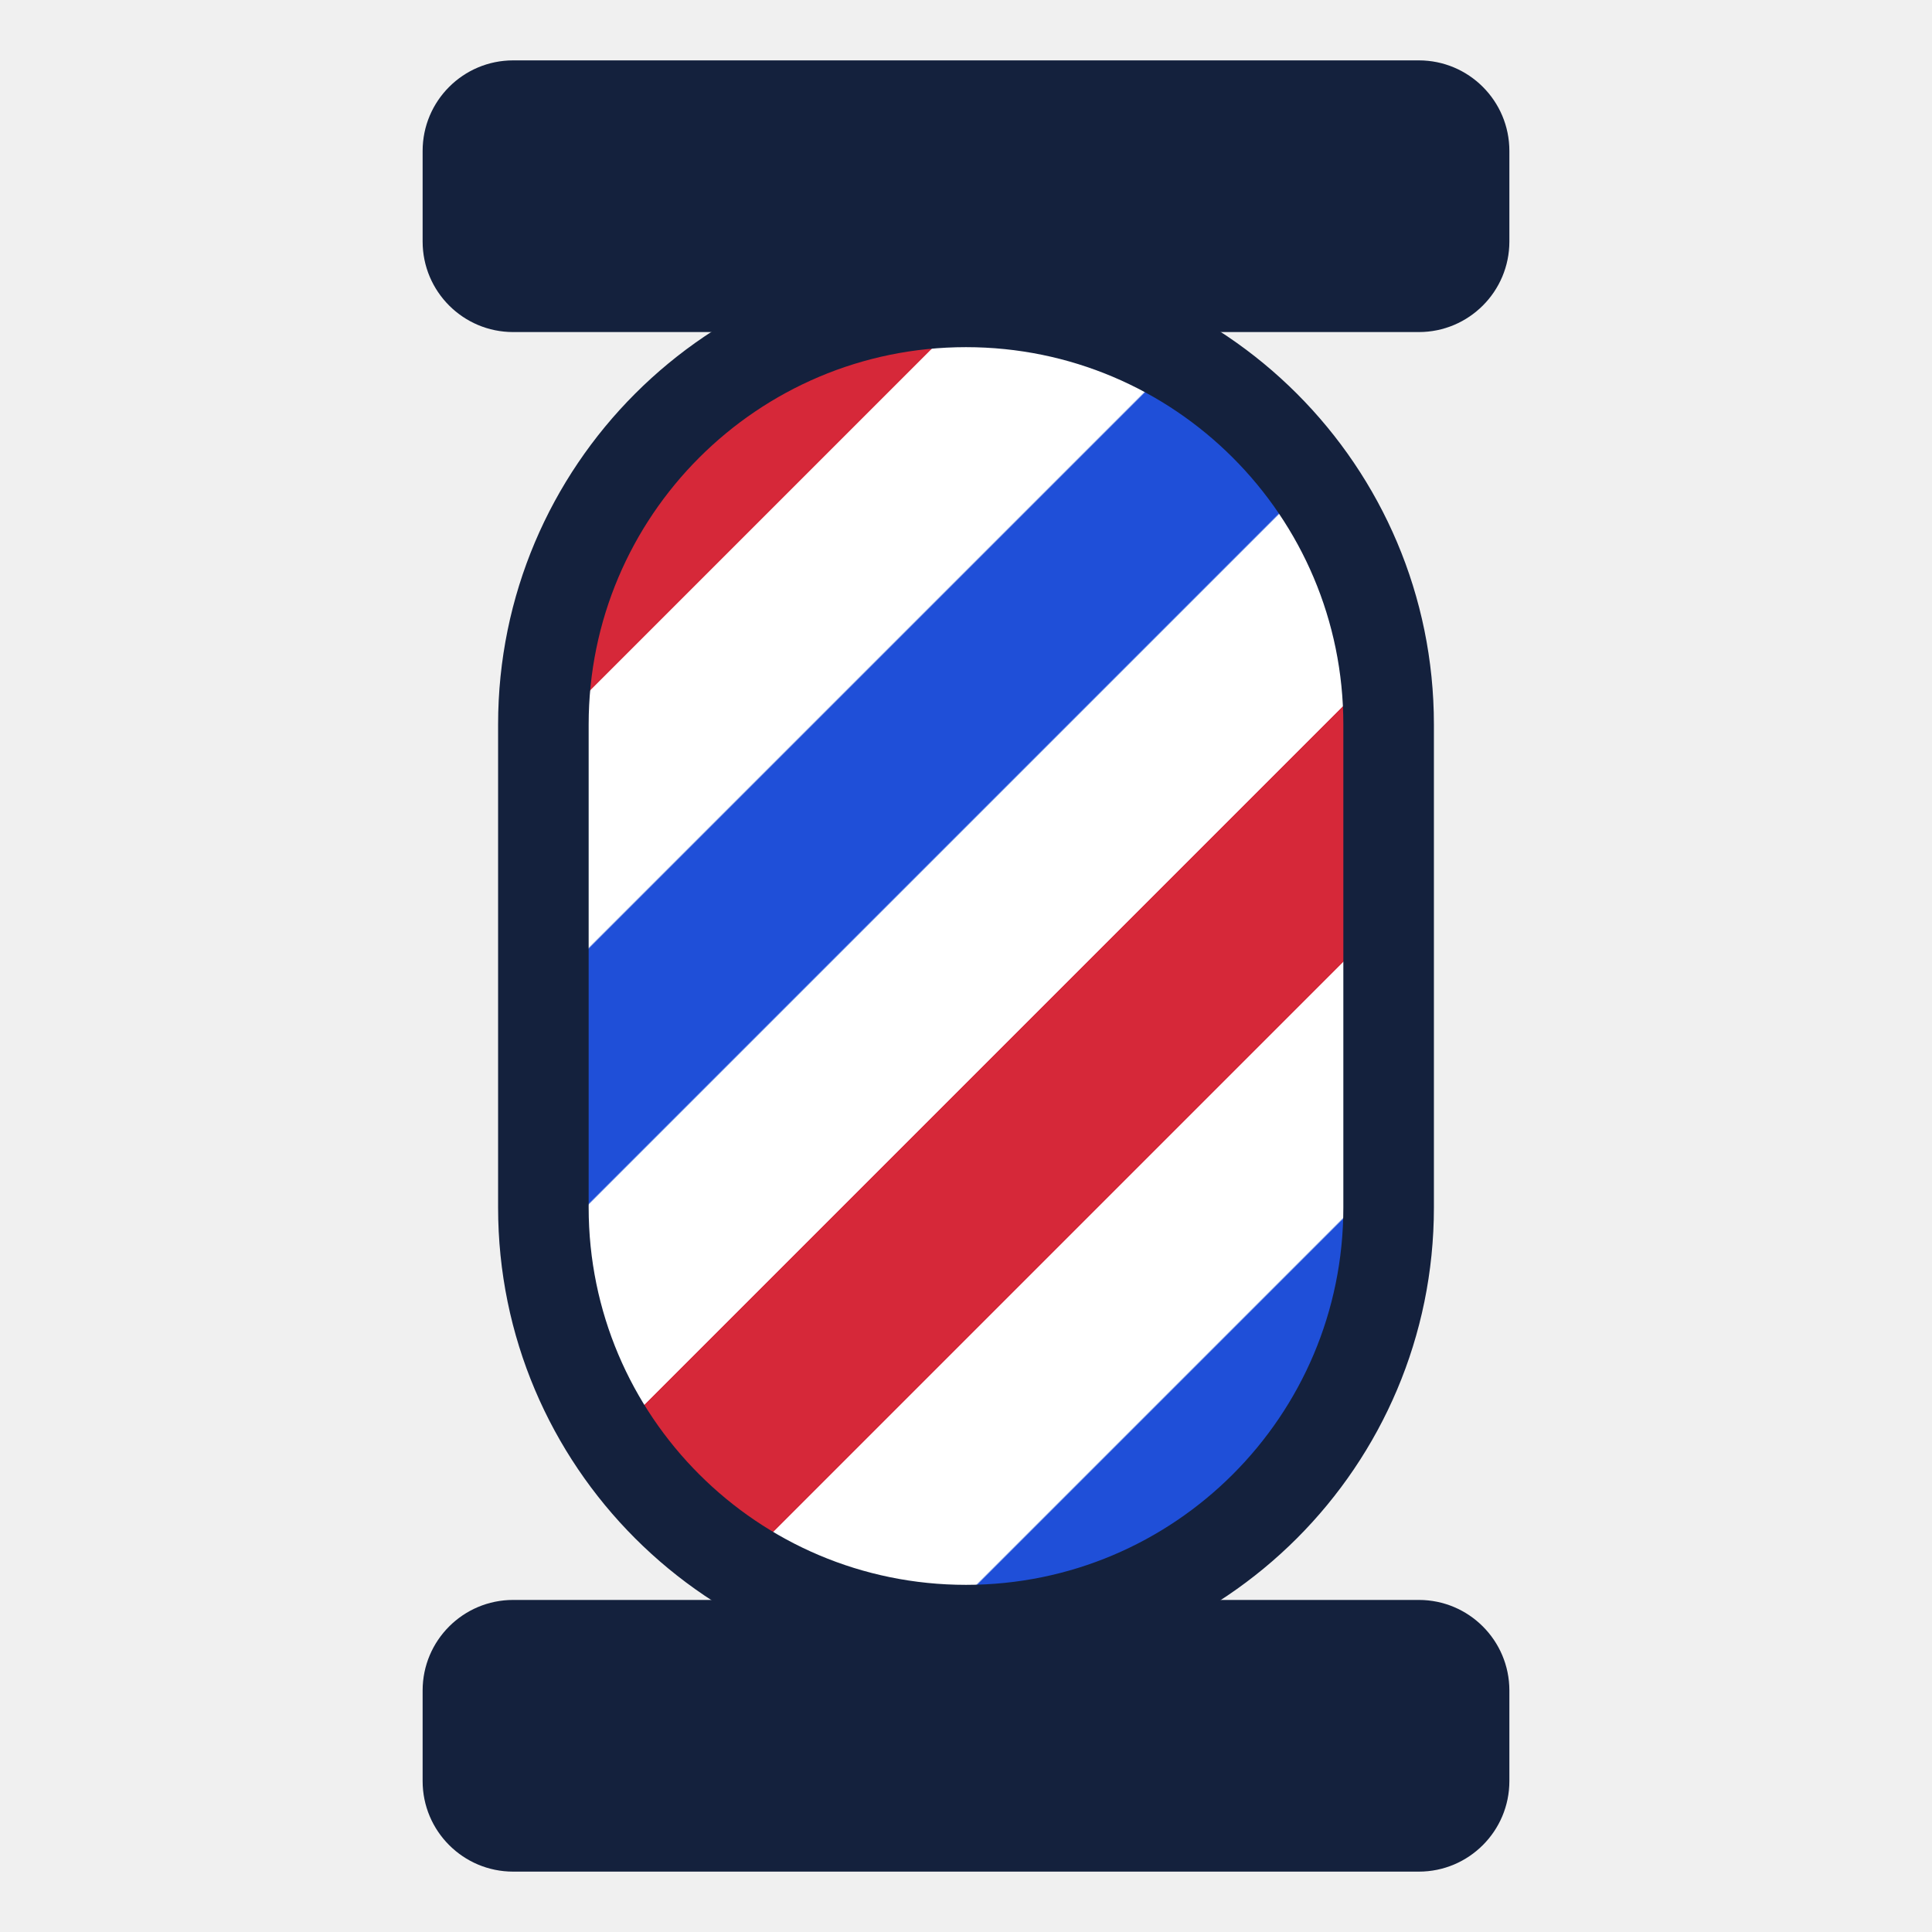
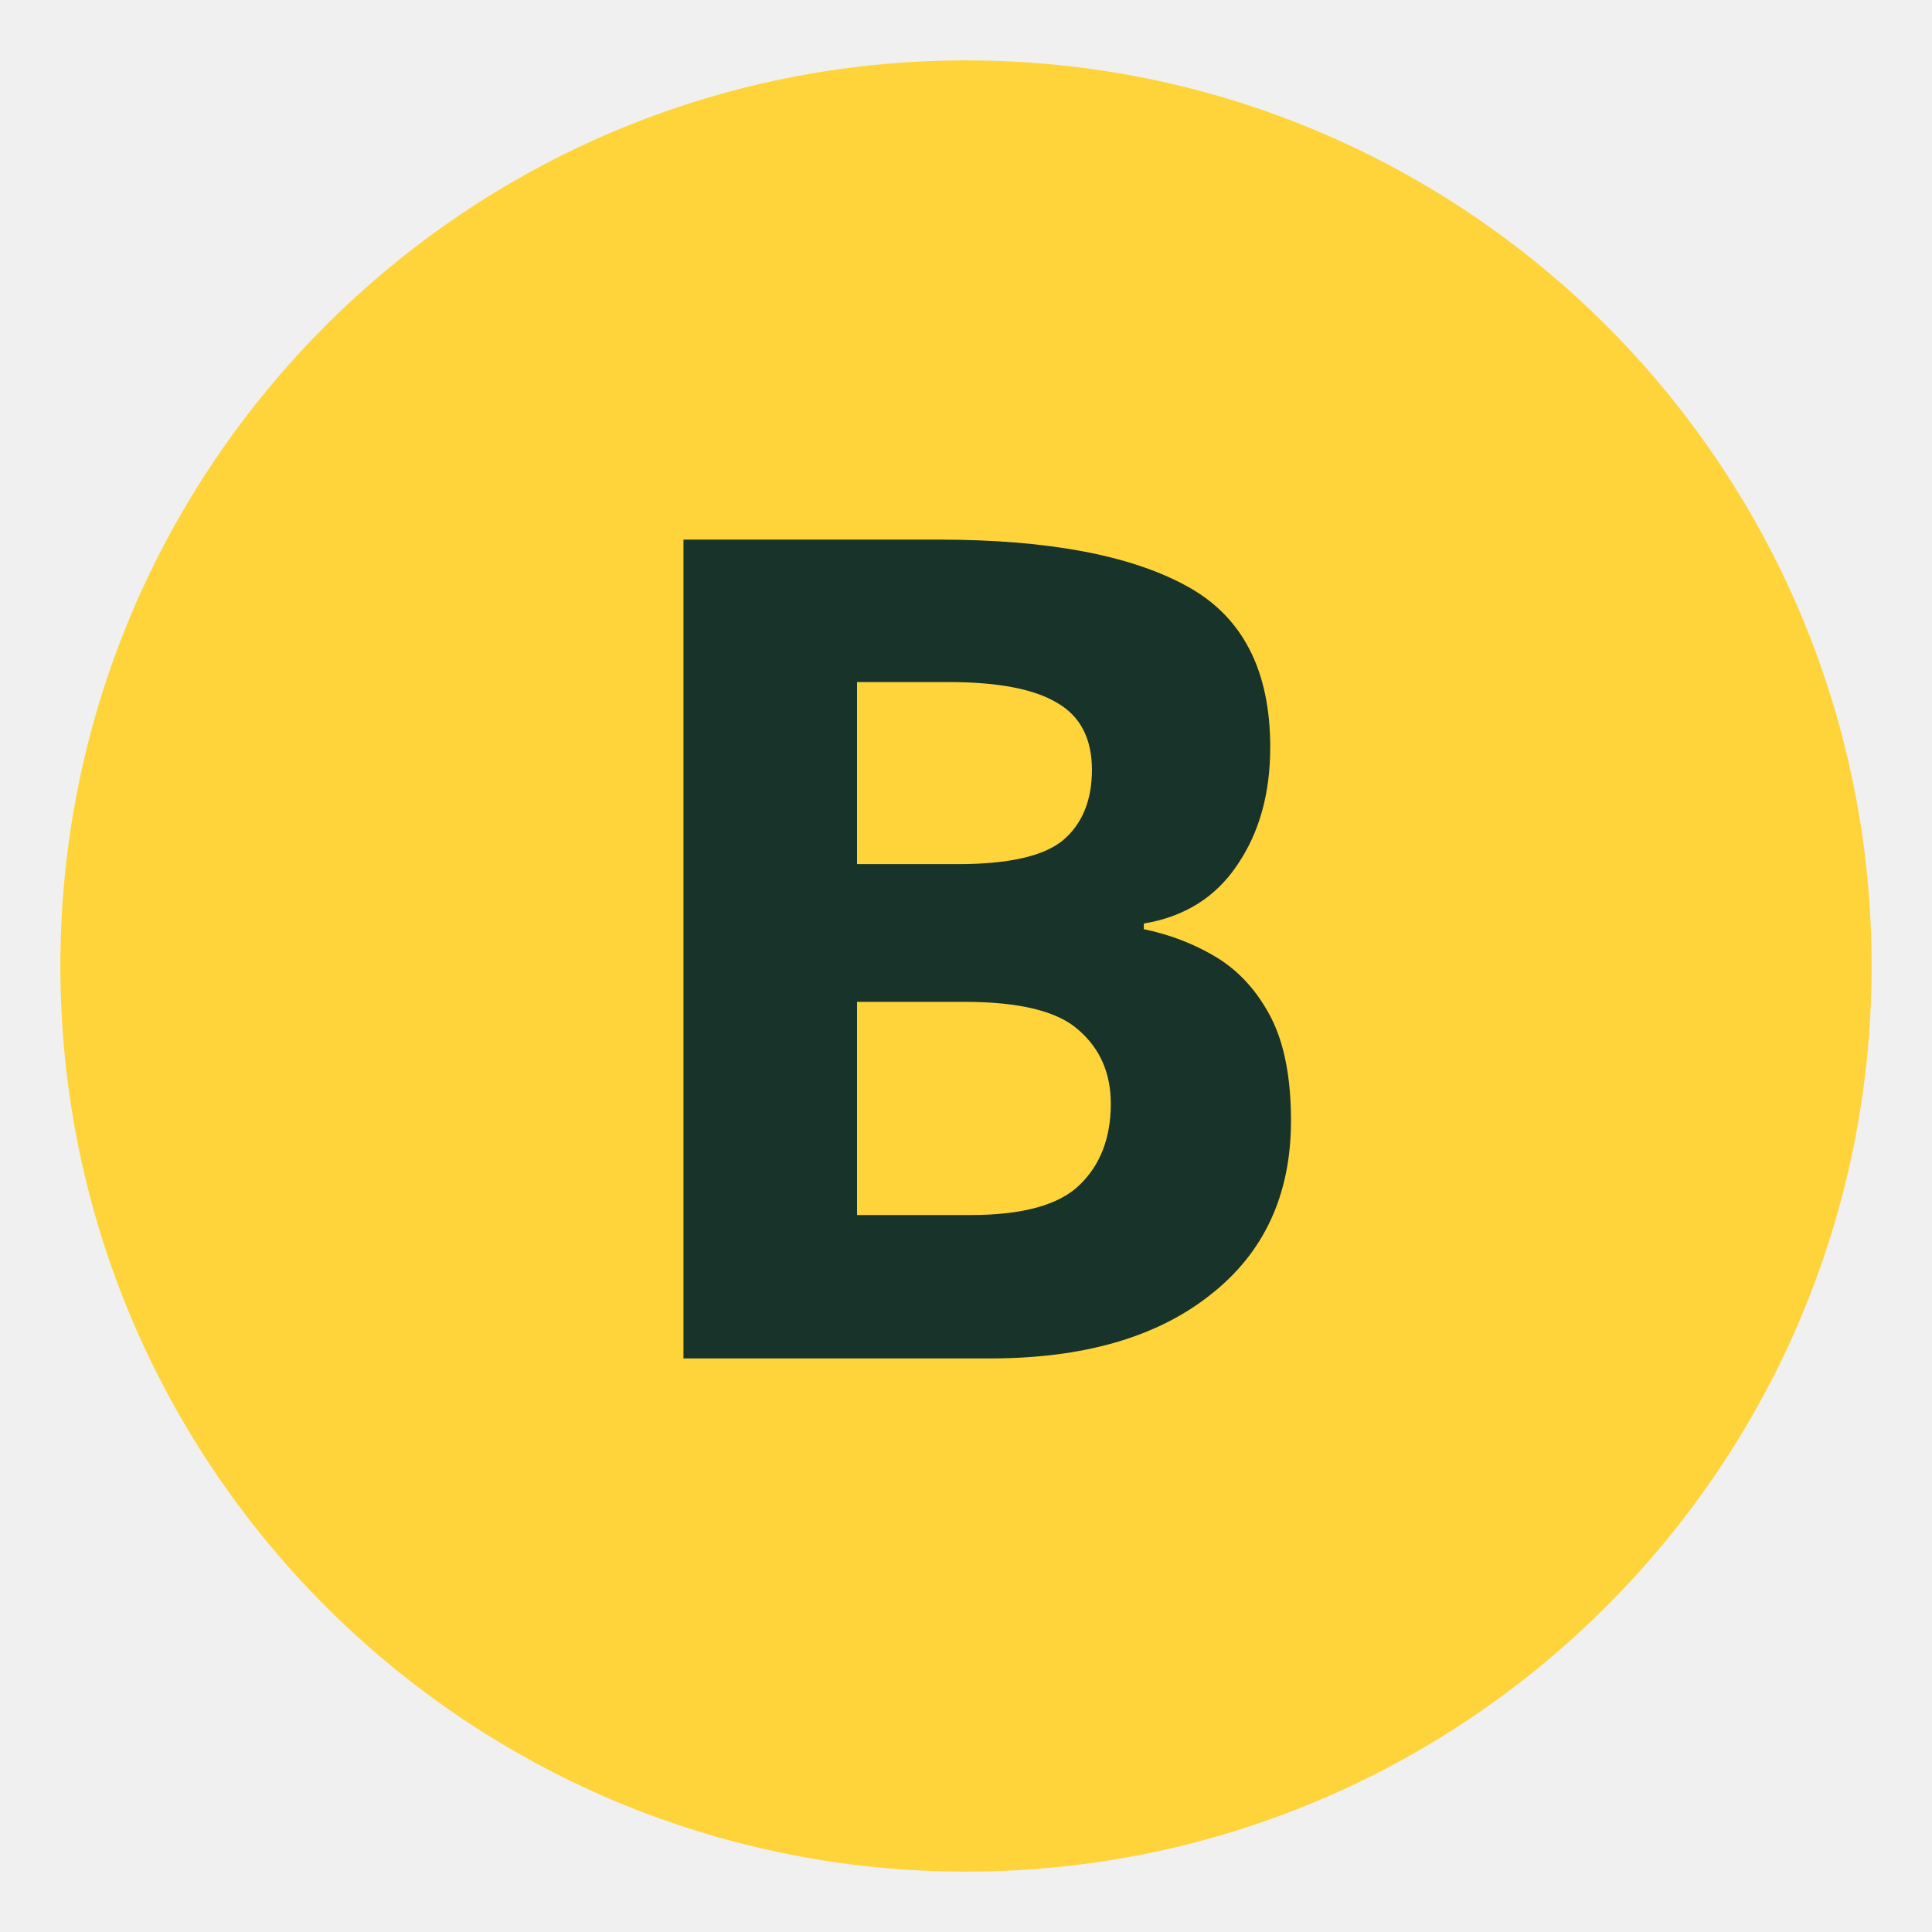
<svg xmlns="http://www.w3.org/2000/svg" viewBox="0 0 32 32" width="32" height="32">
-   <defs>
-     <pattern id="pole" width="12" height="12" patternUnits="userSpaceOnUse" patternTransform="rotate(-45)">
-       <rect y="0" width="12" height="3" fill="#D62839" />
-       <rect y="3" width="12" height="3" fill="#FFFFFF" />
-       <rect y="6" width="12" height="3" fill="#1F4FD8" />
-       <rect y="9" width="12" height="3" fill="#FFFFFF" />
-     </pattern>
-     <clipPath id="pill">
-       <rect x="9" y="5" width="14" height="22" rx="7" />
-     </clipPath>
-   </defs>
-   <g clip-path="url(#pill)">
-     <rect x="0" y="0" width="32" height="32" fill="url(#pole)" />
-   </g>
-   <rect x="9" y="5" width="14" height="22" rx="7" fill="none" stroke="#14213D" stroke-width="1.5" />
-   <rect x="7" y="1" width="18" height="4.5" rx="1.5" fill="#14213D" />
-   <rect x="7" y="26.5" width="18" height="4.5" rx="1.5" fill="#14213D" />
+   <circle cx="16" cy="16" r="15" fill="#FFD43B" />
+   <text x="16" y="22.5" text-anchor="middle" fill="#17332A" font-family="Unbounded, Figtree, system-ui, sans-serif" font-size="19" font-weight="700">B</text>
</svg>
